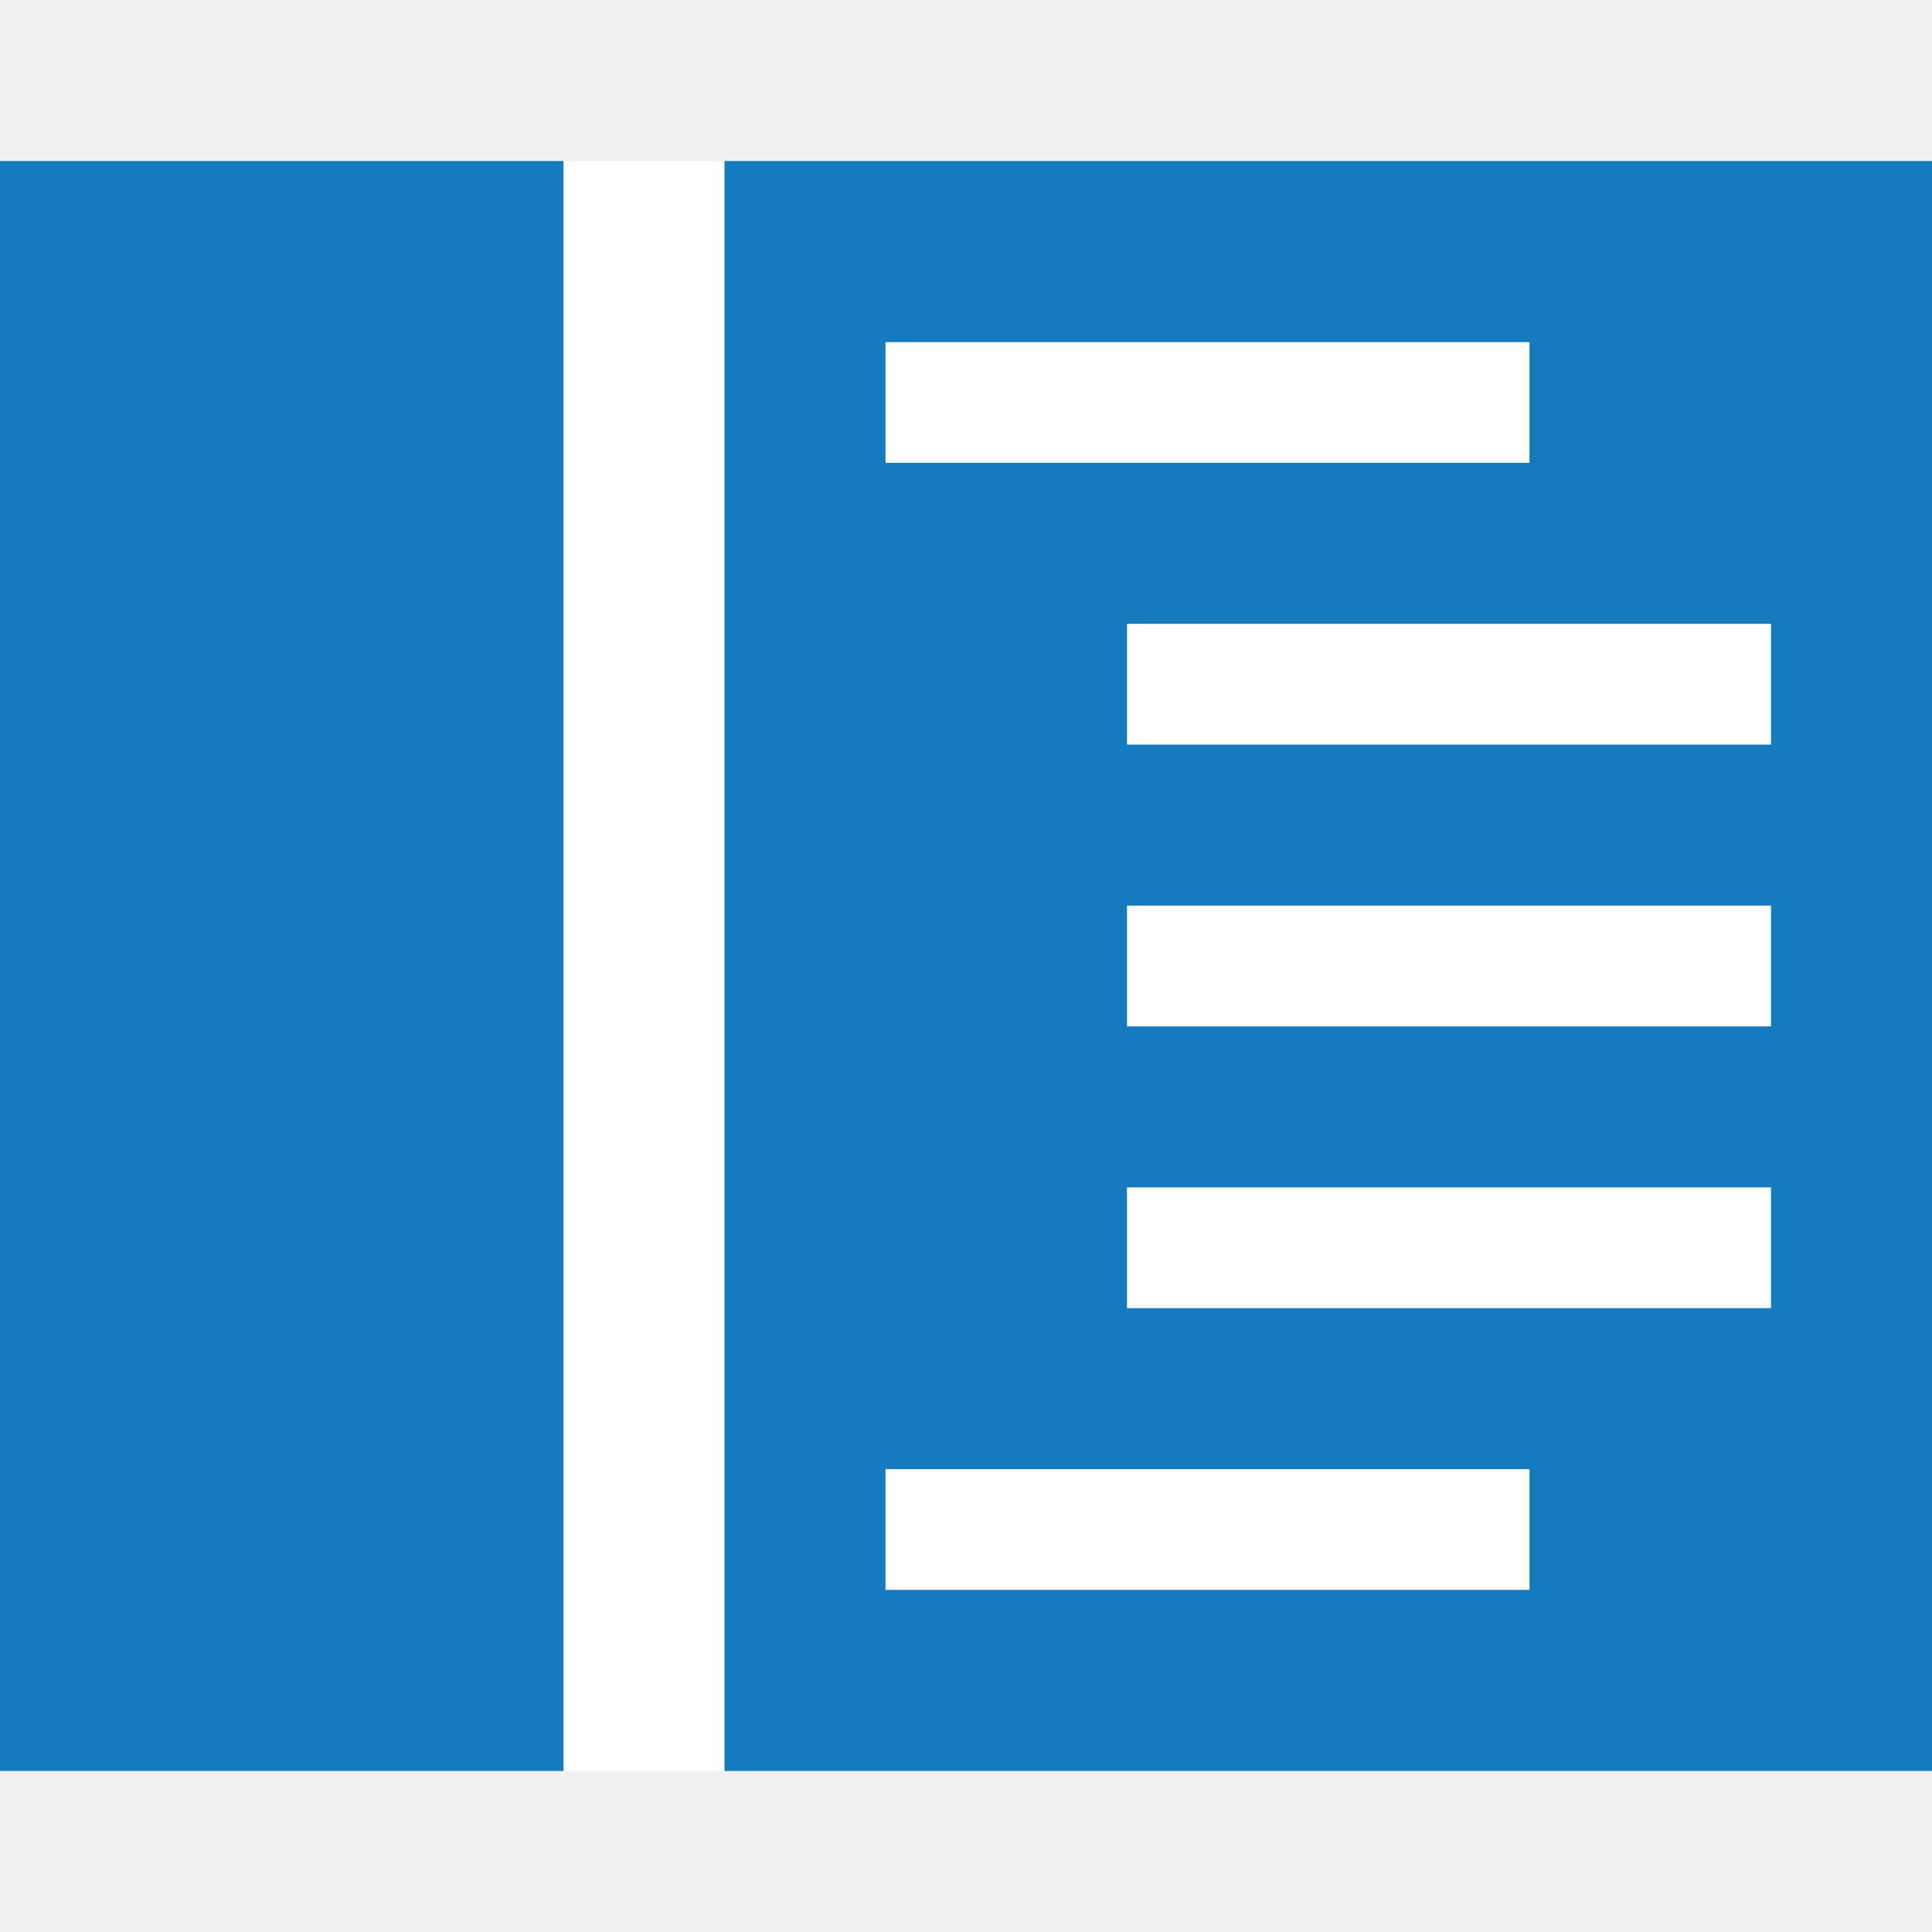
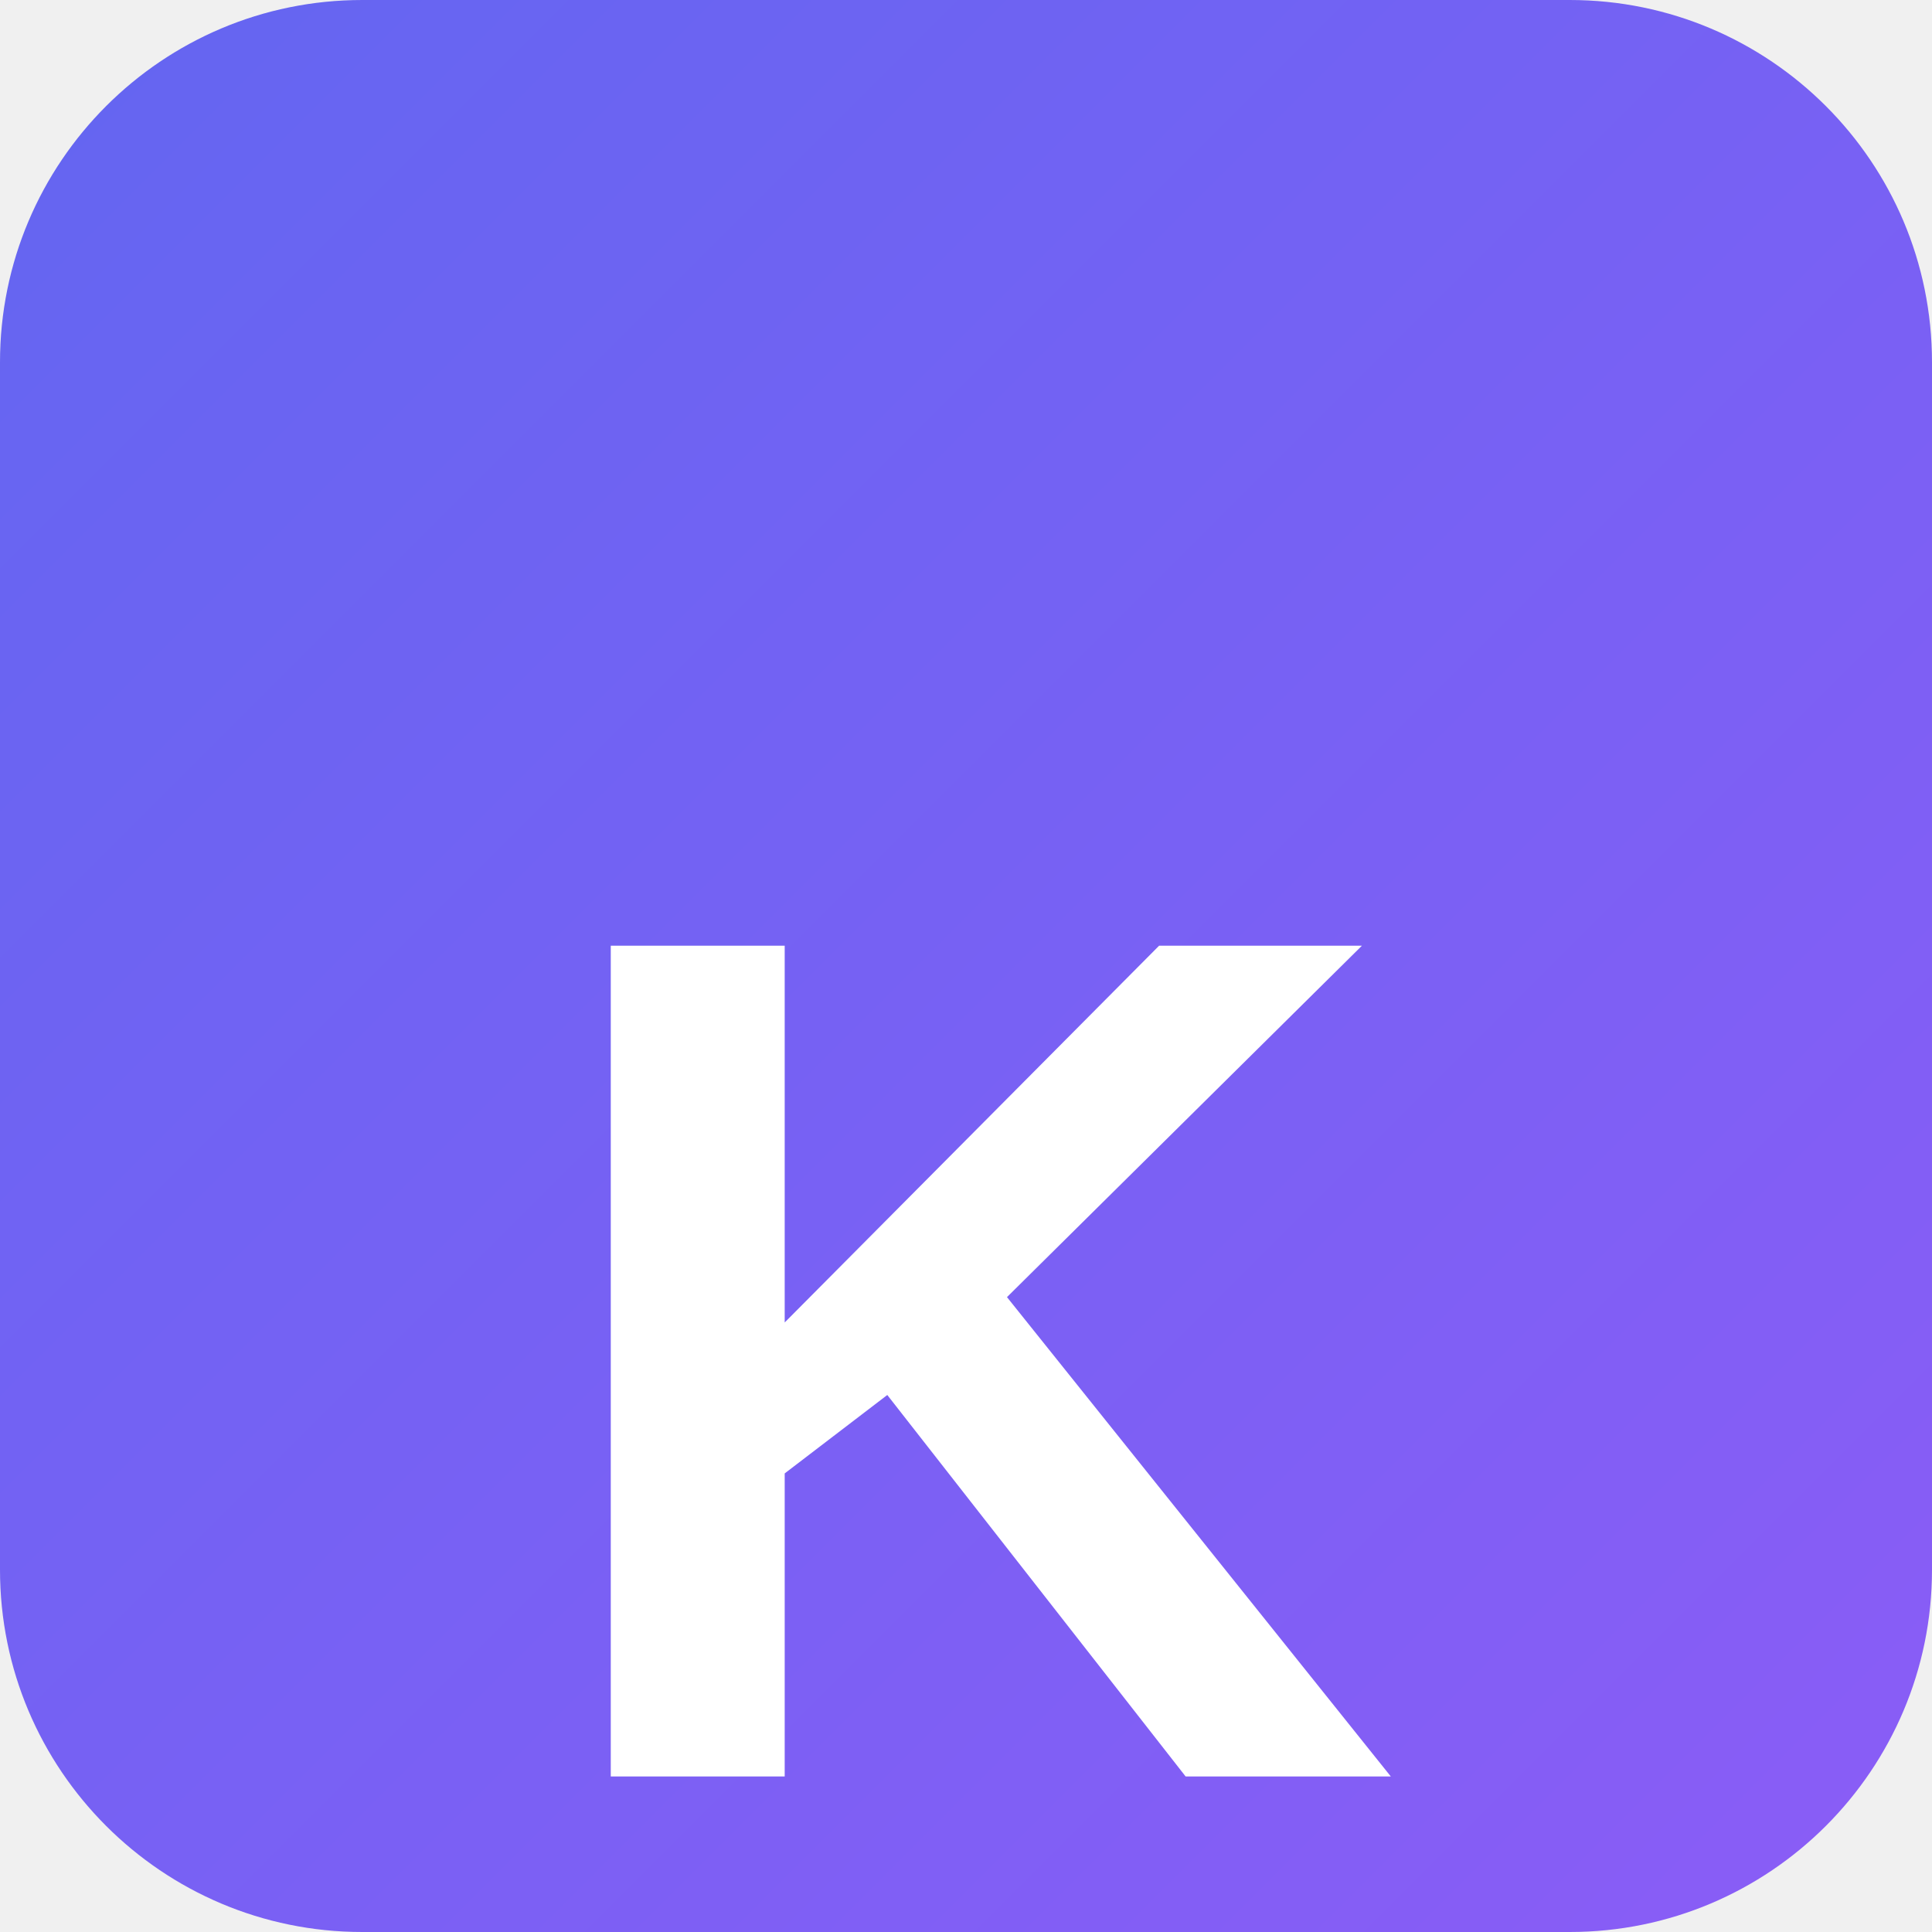
- <svg xmlns="http://www.w3.org/2000/svg" id="Layer_1" viewBox="0 0 1024 1024">
-   <style>.st0{fill:#f6f6f6;fill-opacity:0}.st1{fill:#fff}.st2{fill:#167abf}</style>
-   <path class="st0" d="M1024 1024H0V0h1024v1024z" />
-   <path class="st1" d="M1024 85.333v853.333H0V85.333h1024z" />
-   <path class="st2" d="M0 85.333h298.667v853.333H0V85.333zm1024 0v853.333H384V85.333h640zm-554.667 160h341.333v-64H469.333v64zm341.334 533.334H469.333v64h341.333l.001-64zm128-149.334H597.333v64h341.333l.001-64zm0-149.333H597.333v64h341.333l.001-64zm0-149.333H597.333v64h341.333l.001-64z" />
+ <svg xmlns="http://www.w3.org/2000/svg" width="512" height="512" viewBox="0 0 512 512">
+   <defs>
+     <linearGradient id="kodyGradient" x1="0%" y1="0%" x2="100%" y2="100%">
+       <stop offset="0%" style="stop-color:#6366f1;stop-opacity:1" />
+       <stop offset="100%" style="stop-color:#8b5cf6;stop-opacity:1" />
+     </linearGradient>
+   </defs>
+   <rect width="512" height="512" rx="96" fill="url(#kodyGradient)" />
+   <text x="256" y="380" font-family="Arial, sans-serif" font-size="320" font-weight="bold" fill="white" text-anchor="middle" dominant-baseline="middle">K</text>
</svg>
